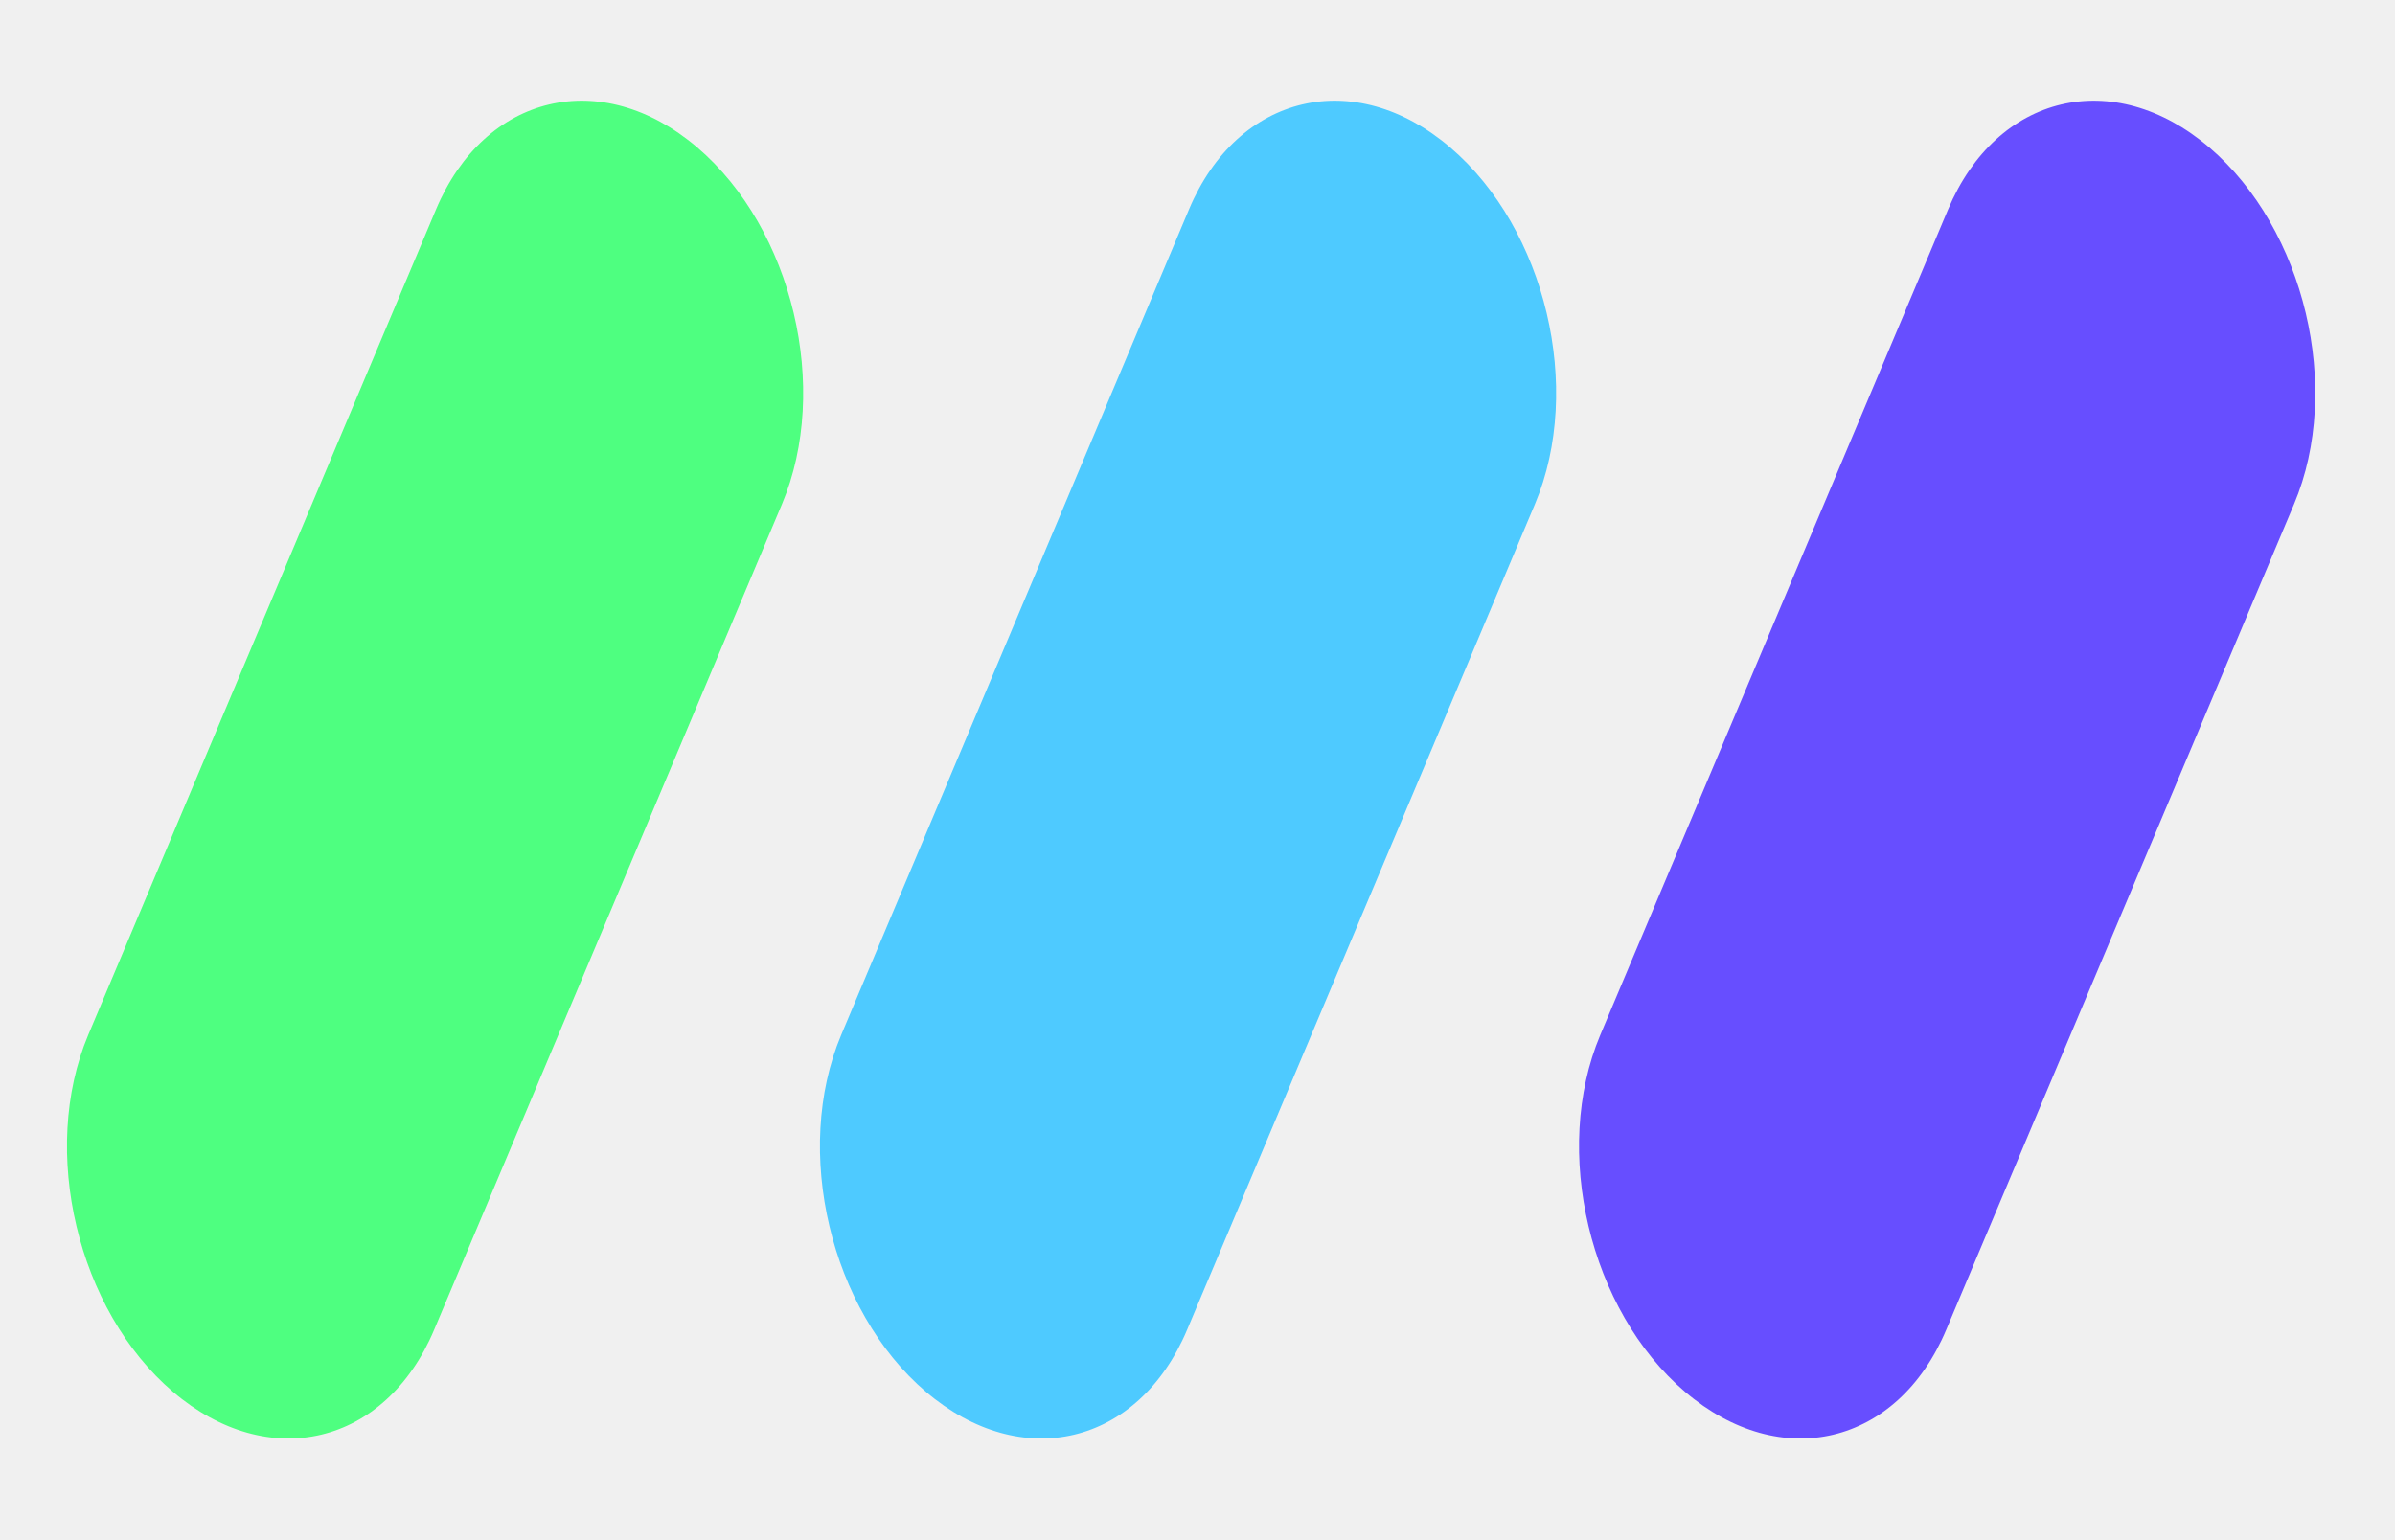
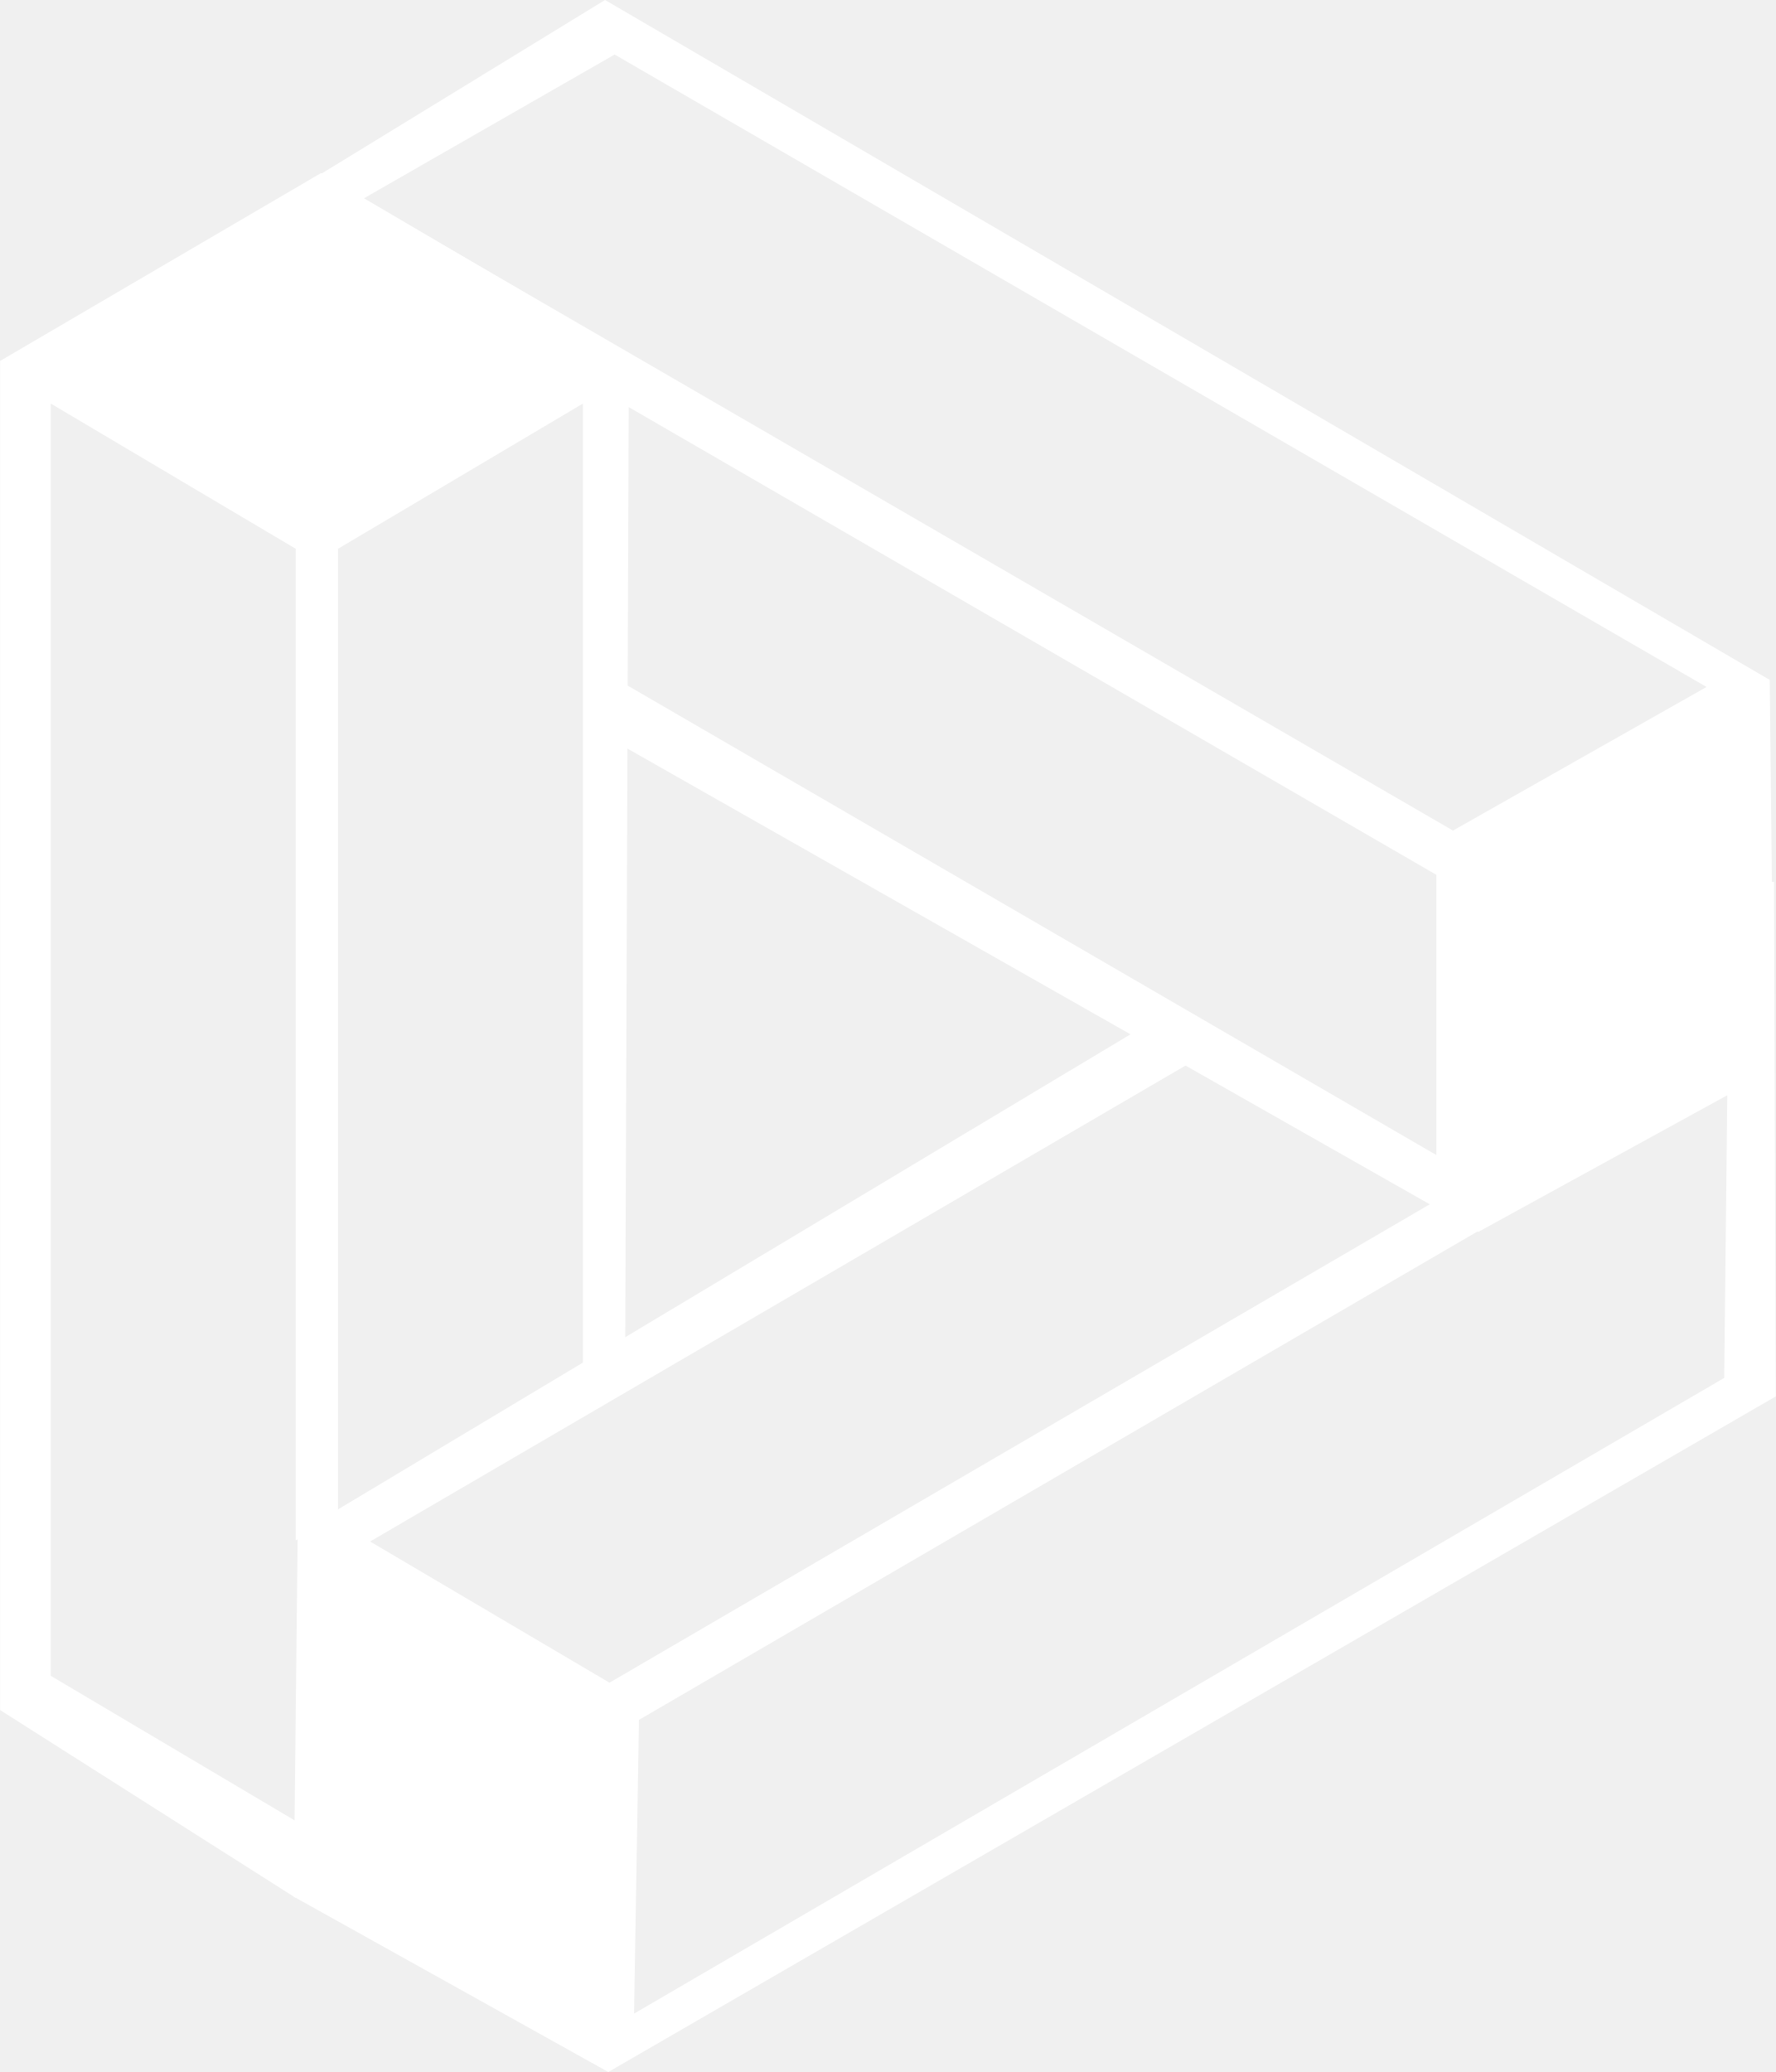
- <svg xmlns="http://www.w3.org/2000/svg" width="70" height="45" viewBox="0 0 70 45" fill="none">
-   <rect width="13.285" height="39.477" rx="6.643" transform="matrix(0.761053 0.64869 -0.388136 0.921602 15.3223 0)" fill="#4EFF80" />
-   <rect width="13.285" height="39.477" rx="6.643" transform="matrix(0.761053 0.64869 -0.388136 0.921602 37.3296 0)" fill="#4ECAFF" />
-   <path d="M56.938 6.122C58.362 2.741 61.779 1.929 64.571 4.309C67.363 6.689 68.472 11.359 67.049 14.74L56.883 38.878C55.459 42.259 52.041 43.071 49.249 40.691C46.457 38.311 45.348 33.641 46.772 30.26L56.938 6.122Z" fill="#674EFF" />
+ <svg xmlns="http://www.w3.org/2000/svg" width="30" height="35" viewBox="0 0 30 35" fill="none">
+   <g clip-path="url(#clip0_4_11896)">
+     <path d="M10.276 35L29.998 23.588L29.968 14.895L28.543 14.946L28.711 17.685L10.296 28.424L6.252 26.039L20.293 17.844L19.524 17.216L5.029 25.905L4.962 32.038L10.276 35ZM10.794 29.052L29.181 18.343L29.127 23.276L10.711 34.014L10.794 29.052Z" fill="white" />
+     <path d="M29.896 11.485L10.221 0L2.855 4.51L5.816 4.094L24.264 14.777V19.511L10.138 11.311L9.99 12.299L24.974 20.809L29.967 18.068L29.896 11.485ZM24.545 14.03L6.137 3.356L10.383 0.921L28.829 11.604L24.545 14.03Z" fill="white" />
+     <path d="M5.424 2.923L0.002 6.097V28.886L4.996 32.059V30.761L0.858 28.308V6.817L4.996 9.27V26.021L5.71 25.599V9.27L9.847 6.817V23.112L10.562 22.683L10.624 5.98L5.424 2.923V2.923Z" fill="white" />
+   </g>
+   <defs>
+     <clipPath id="clip0_4_11896">
+       <rect width="30" height="35" fill="white" />
+     </clipPath>
+   </defs>
</svg>
